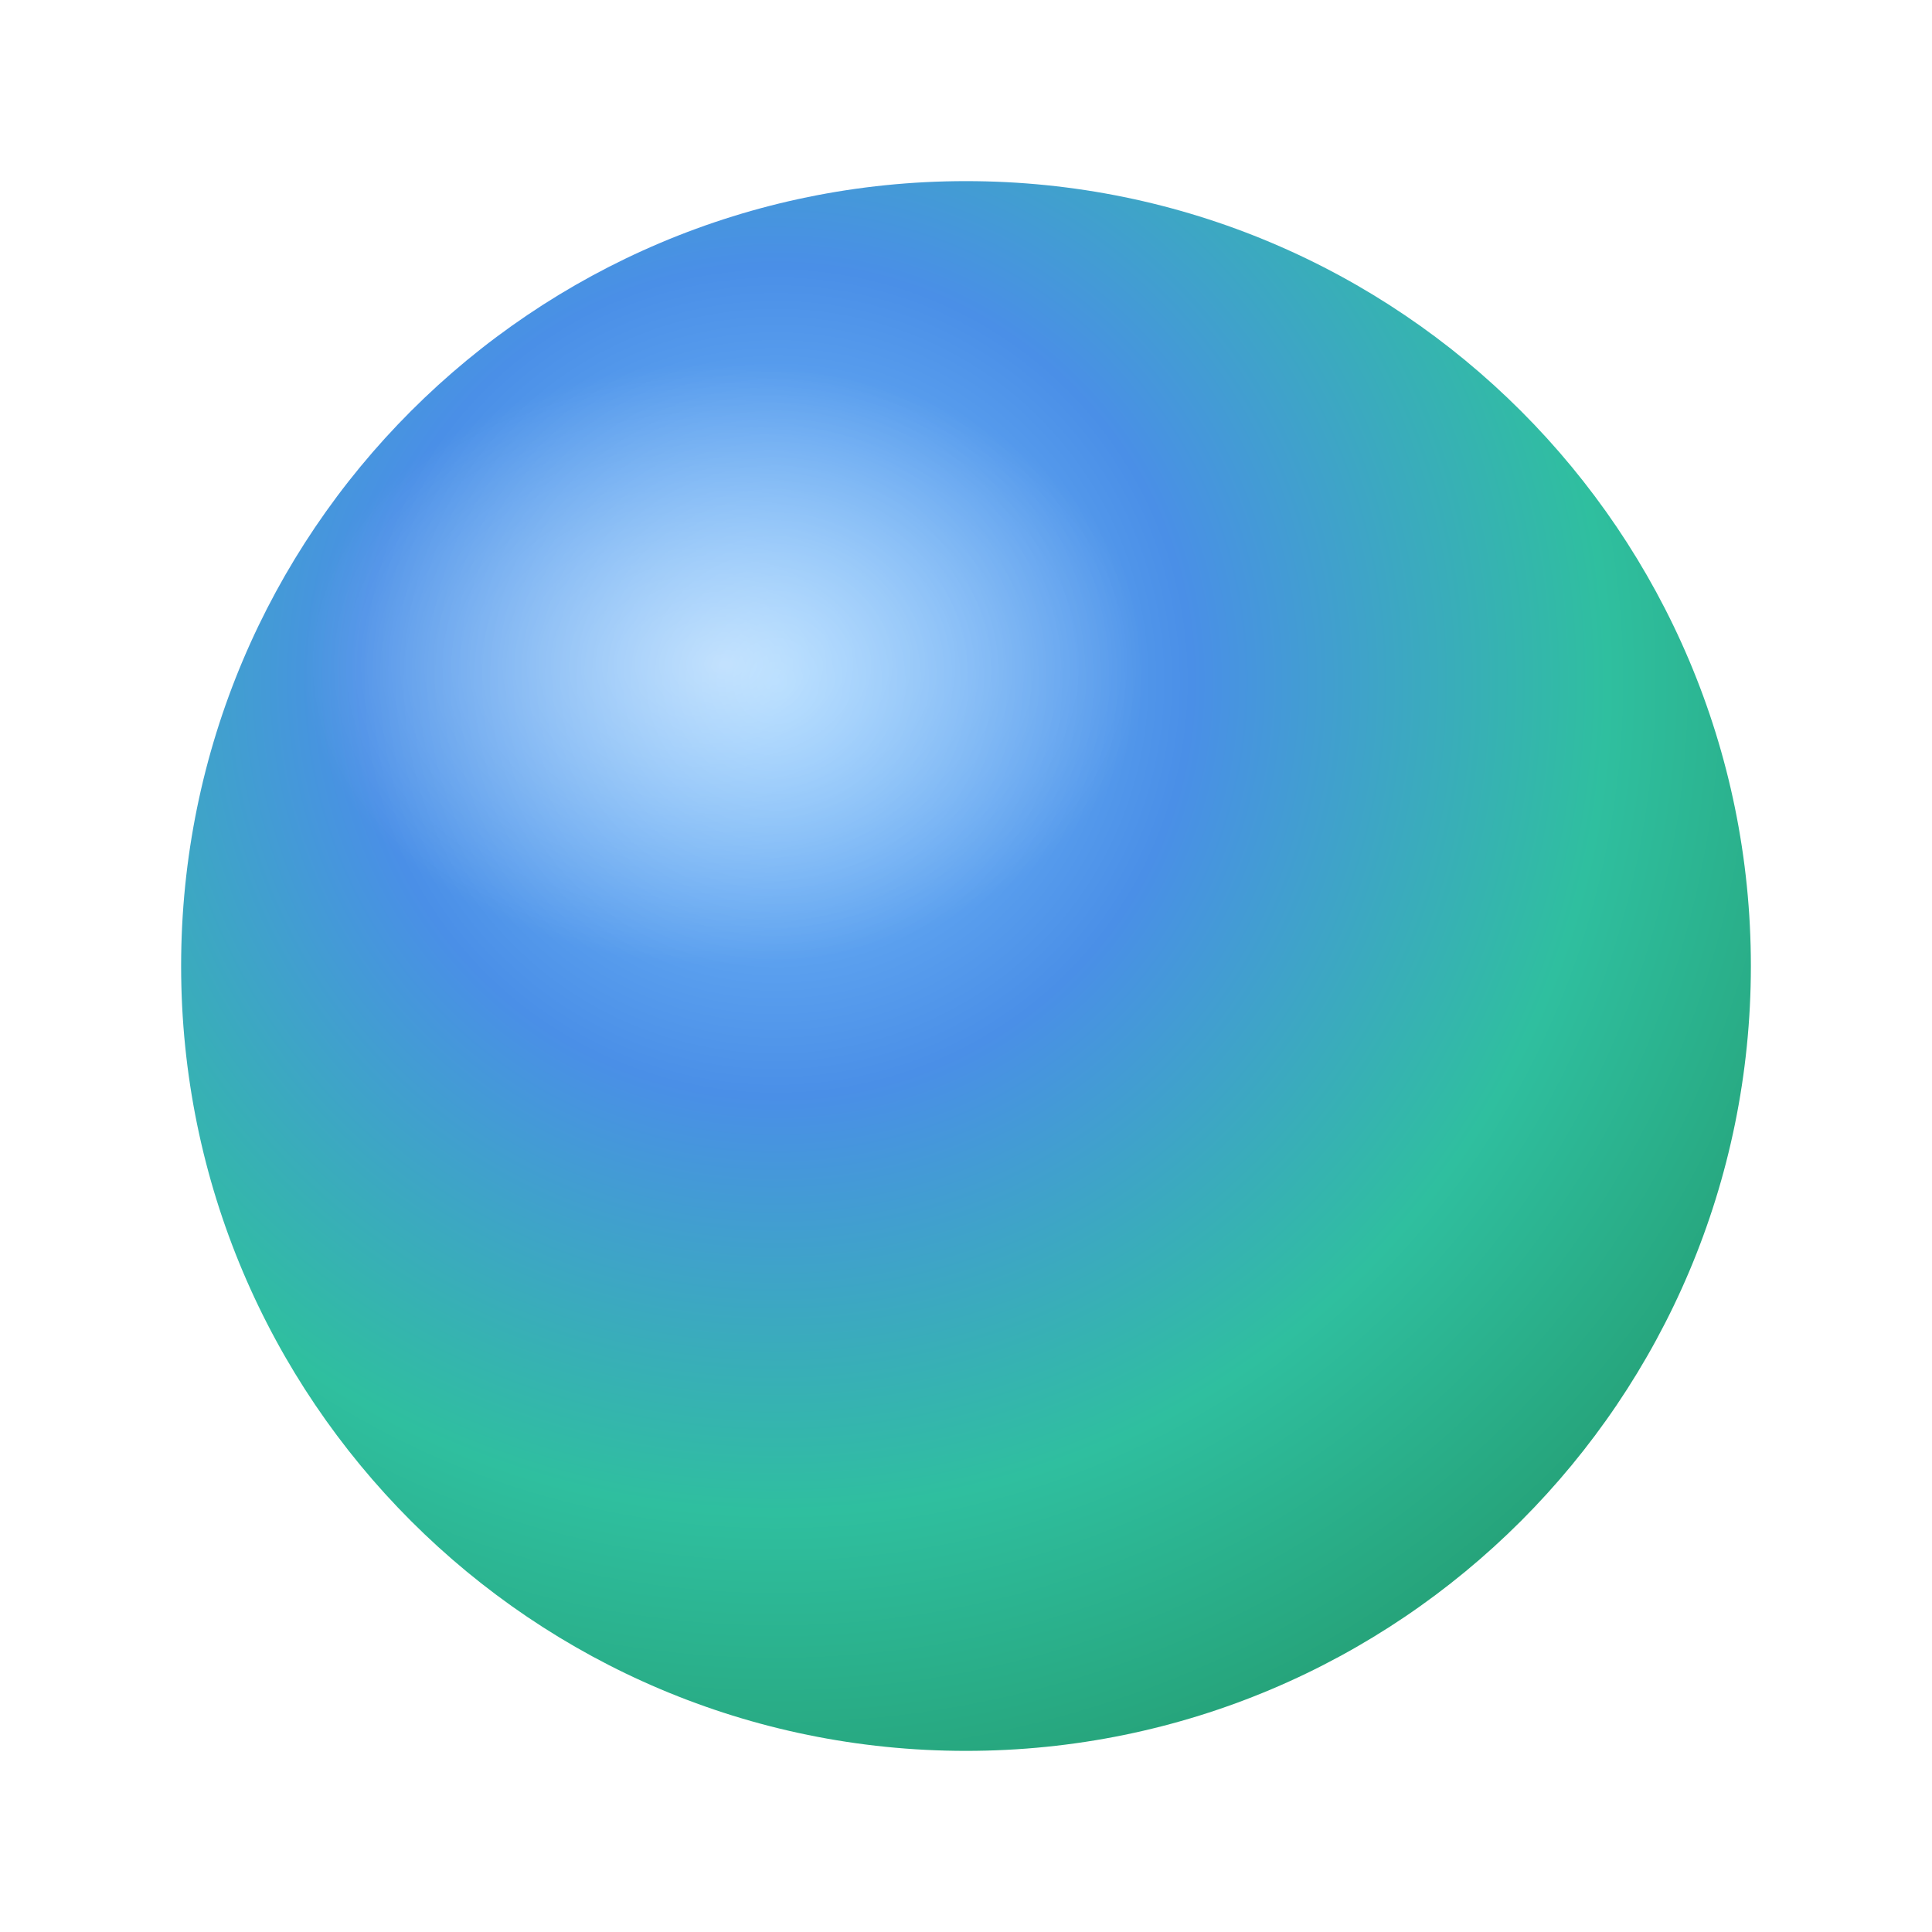
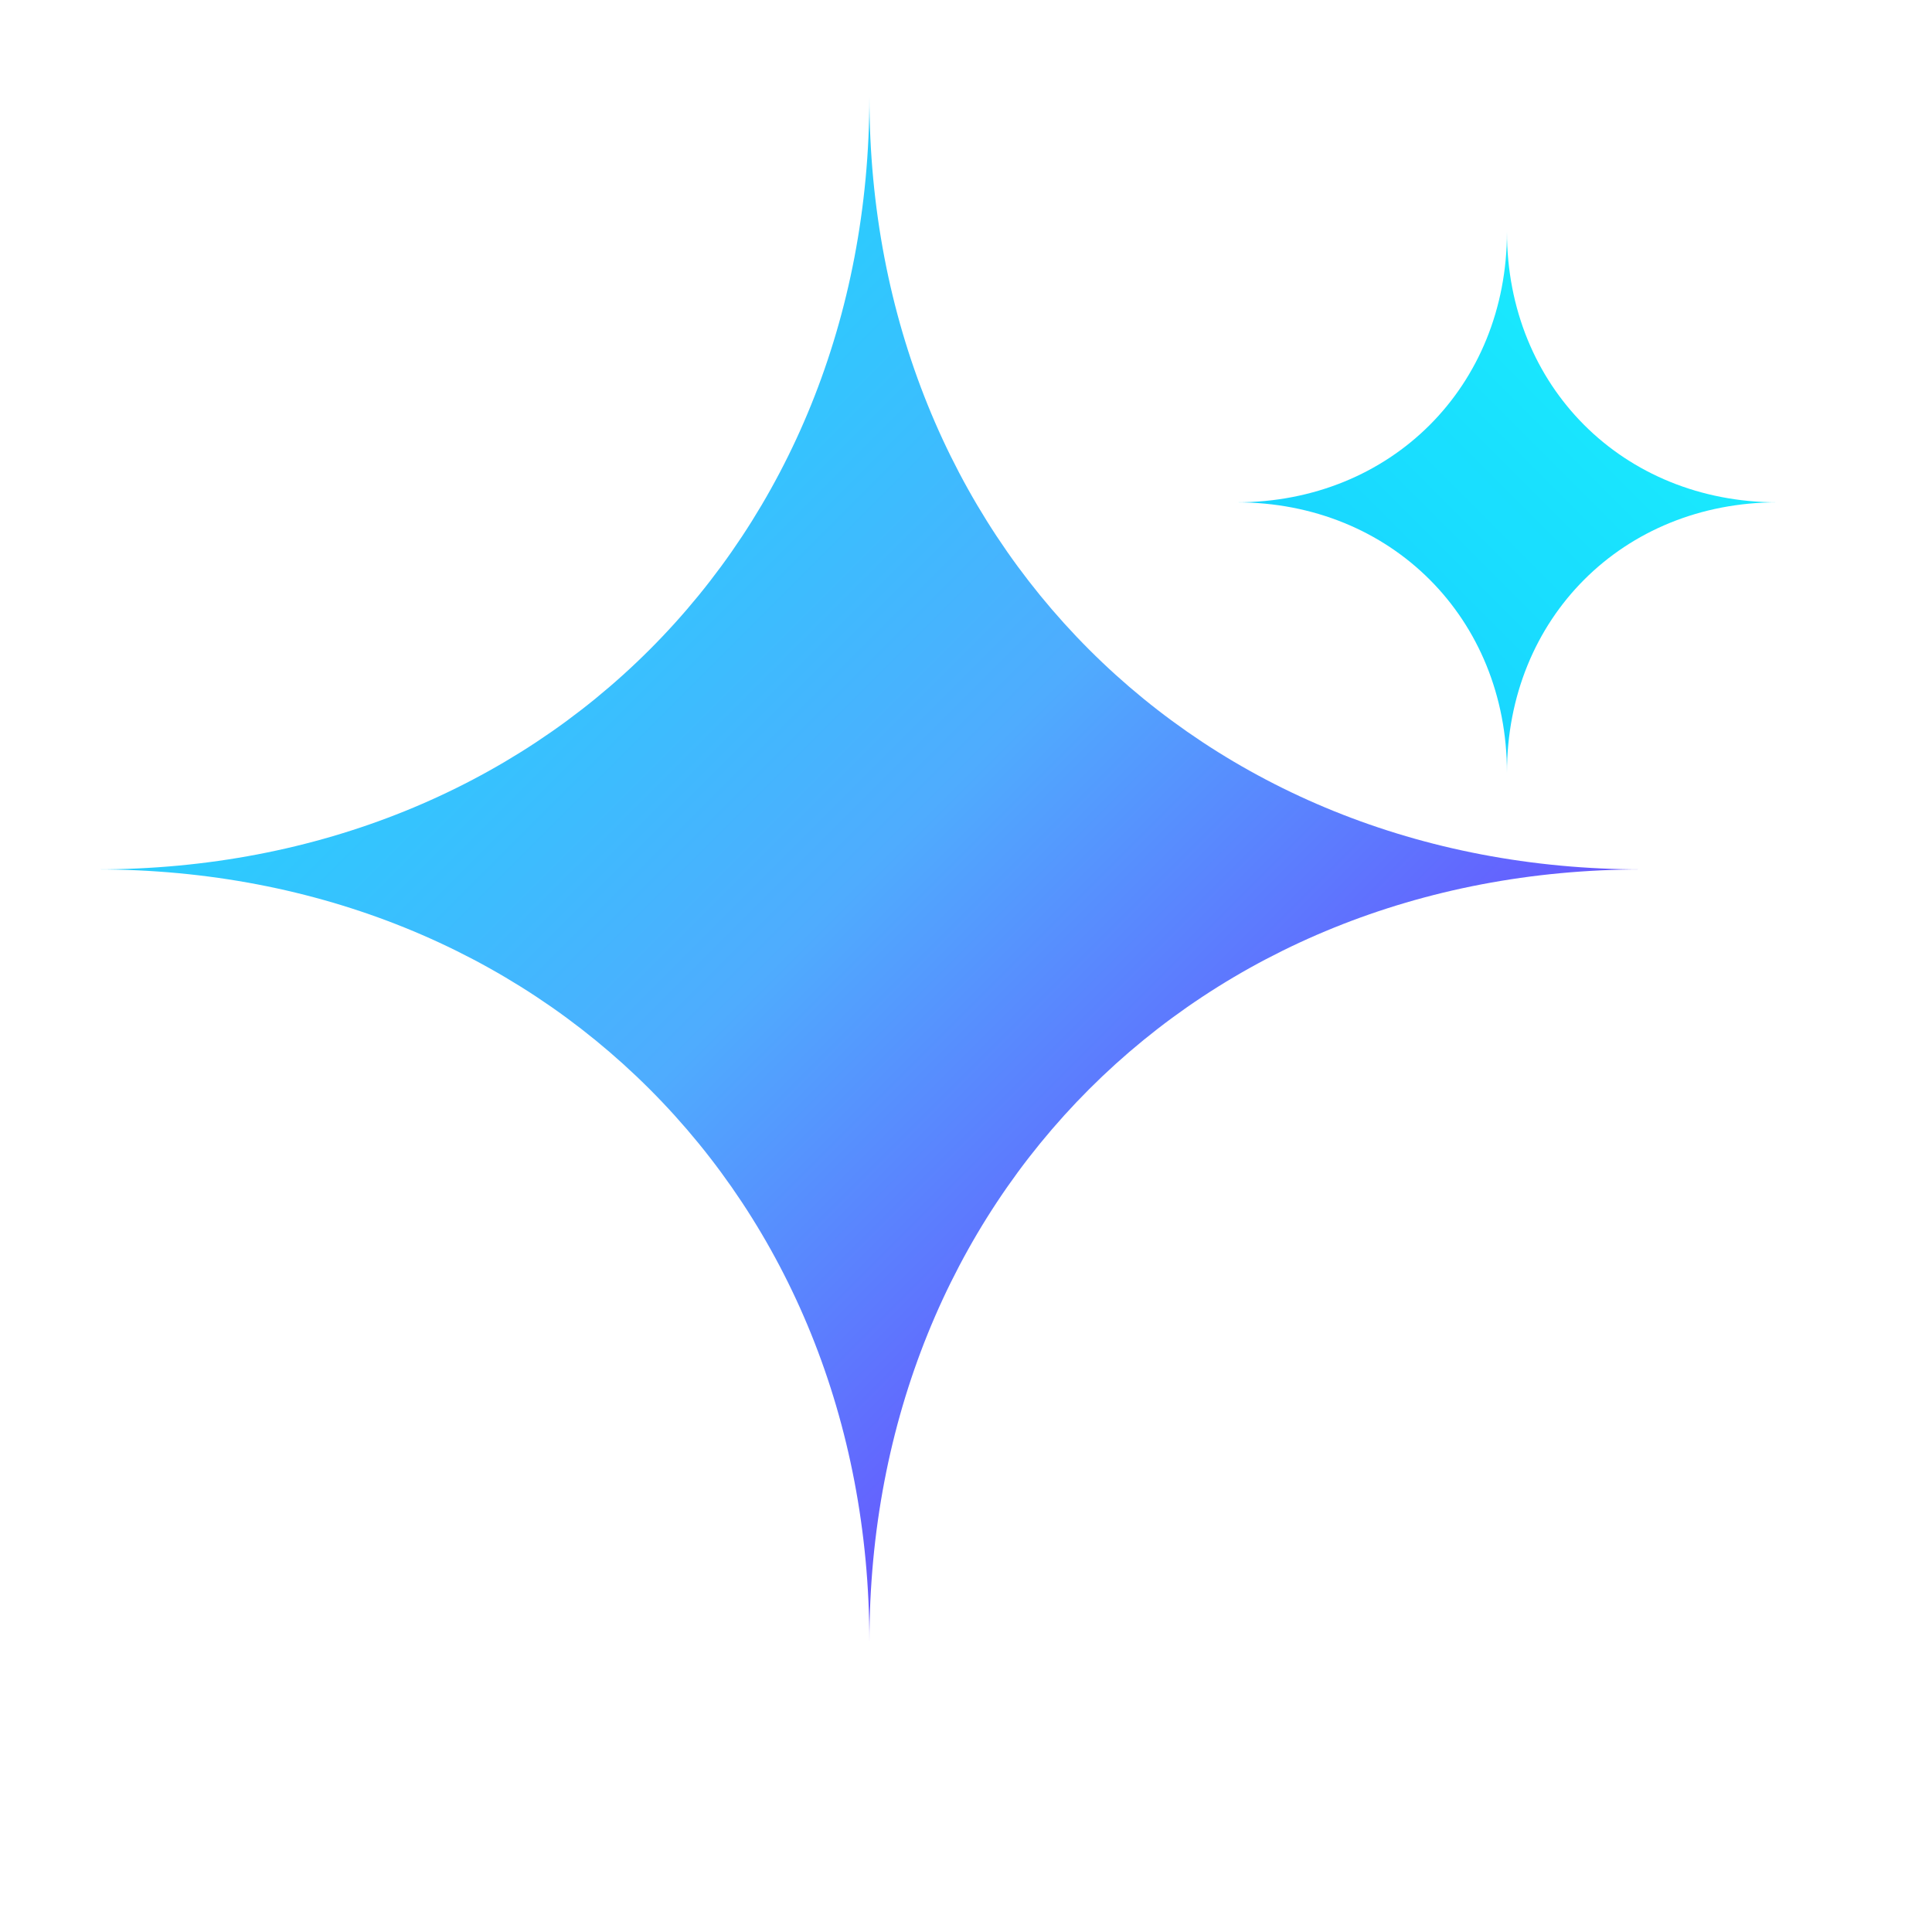
- <svg xmlns="http://www.w3.org/2000/svg" viewBox="0 0 64 64">
+ <svg xmlns="http://www.w3.org/2000/svg" width="32" height="32" viewBox="0 0 100 100" fill="none">
  <defs>
-     <radialGradient id="orbGrad" cx="38%" cy="32%" r="75%">
-       <stop offset="0%" stop-color="#7fc4ff" />
-       <stop offset="35%" stop-color="#4a8fe7" />
-       <stop offset="70%" stop-color="#2fbf9f" />
-       <stop offset="100%" stop-color="#249e73" />
-     </radialGradient>
-     <radialGradient id="orbHighlight" cx="50%" cy="50%" r="50%">
-       <stop offset="0%" stop-color="#ffffff" stop-opacity="0.55" />
-       <stop offset="100%" stop-color="#ffffff" stop-opacity="0" />
-     </radialGradient>
+     <linearGradient id="neniouSpark" x1="0%" y1="0%" x2="100%" y2="100%">
+       <stop offset="0%" stop-color="#00F2FE" />
+       <stop offset="50%" stop-color="#4FACFE" />
+       <stop offset="100%" stop-color="#7F00FF" />
+     </linearGradient>
+     <linearGradient id="accentSpark" x1="0%" y1="100%" x2="100%" y2="0%">
+       <stop offset="0%" stop-color="#00C6FF" />
+       <stop offset="100%" stop-color="#00F2FE" />
+     </linearGradient>
  </defs>
-   <circle cx="32" cy="32" r="26" fill="url(#orbGrad)" />
-   <ellipse cx="24" cy="22" rx="14" ry="10" fill="url(#orbHighlight)" />
+   <path d="M45 5 C45 28 62 45 85 45 C62 45 45 62 45 85 C45 62 28 45 5 45 C28 45 45 28 45 5 Z" fill="url(#neniouSpark)" />
+   <path d="M78 12 C78 20 84 26 92 26 C84 26 78 32 78 40 C78 32 72 26 64 26 C72 26 78 20 78 12 Z" fill="url(#accentSpark)" opacity="0.9" />
</svg>
